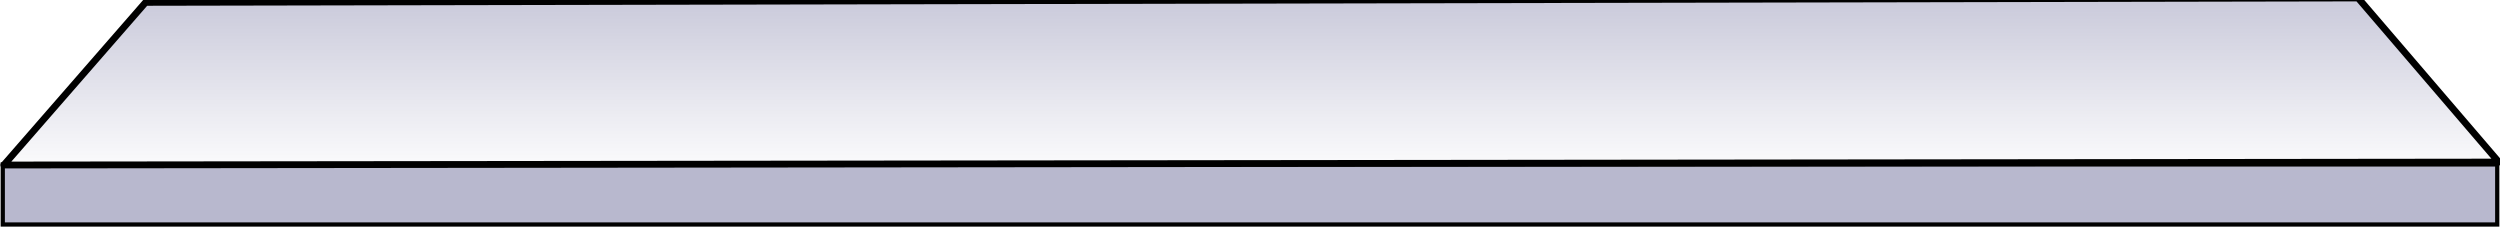
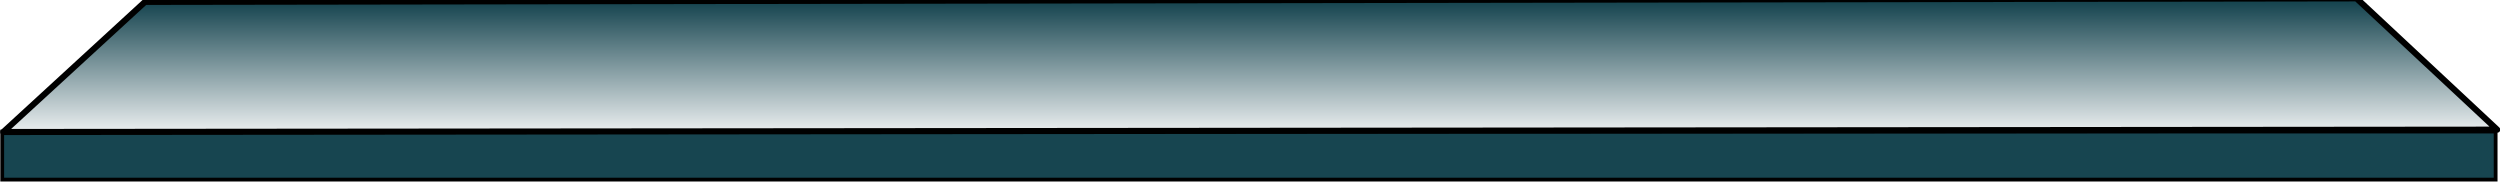
- <svg xmlns="http://www.w3.org/2000/svg" xmlns:xlink="http://www.w3.org/1999/xlink" width="440" height="40" id="svg2" version="1.1">
+ <svg xmlns="http://www.w3.org/2000/svg" xmlns:xlink="http://www.w3.org/1999/xlink" width="550" height="40" id="svg2" version="1.1">
  <defs id="defs4">
    <linearGradient id="linearGradient3757">
-       <stop style="stop-color:#000050;stop-opacity:0.204;" offset="0" id="stop3759" />
-       <stop style="stop-color:#000050;stop-opacity:0;" offset="1" id="stop3761" />
+       <stop style="stop-color:#174550;stop-opacity:1;" offset="0" id="stop3759" />
+       <stop style="stop-color:#ffffff;stop-opacity:1;" offset="1" id="stop3761" />
    </linearGradient>
-     <linearGradient xlink:href="#linearGradient3757" id="linearGradient3763" x1="249.643" y1="1012.719" x2="249.643" y2="1034.195" gradientUnits="userSpaceOnUse" gradientTransform="matrix(1,0,0,1.444162,0,-449.4946)" />
+     <linearGradient xlink:href="#linearGradient3757" id="linearGradient3763" x1="249.643" y1="1012.719" x2="249.643" y2="1034.195" gradientUnits="userSpaceOnUse" gradientTransform="matrix(1.249474,0,0,1.444181,-0.1216756,-449.5135)" />
  </defs>
  <g id="layer1" transform="translate(0,-1012.362)">
-     <rect style="fill:#000050;fill-opacity:0.278;fill-rule:evenodd;stroke:#000000;stroke-width:0.745;stroke-linecap:butt;stroke-linejoin:miter;stroke-miterlimit:4;stroke-opacity:1;stroke-dasharray:none" id="rect2985" width="439.026" height="10.573" x="0.487" y="1041.302" />
-     <path style="fill:url(#linearGradient3763);fill-opacity:1;stroke:#000000;stroke-width:1.201px;stroke-linecap:butt;stroke-linejoin:round;stroke-opacity:1" d="m 0.677,1041.404 24.95,-28.625 389.391,-0.774 24.771,28.883 z" id="path3755" />
+     <rect style="fill:#174550;fill-opacity:1;fill-rule:evenodd;stroke:#000000;stroke-width:0.833;stroke-linecap:butt;stroke-linejoin:miter;stroke-miterlimit:4;stroke-opacity:1;stroke-dasharray:none" id="rect2985" width="548.551" height="10.573" x="0.487" y="1041.302" />
+     <path style="fill:url(#linearGradient3763);fill-opacity:1;stroke:#000000;stroke-width:1.342px;stroke-linecap:butt;stroke-linejoin:round;stroke-opacity:1" d="m 0.724,1041.404 31.174,-28.626 486.533,-0.774 30.951,28.884 z" id="path3755" />
  </g>
</svg>
